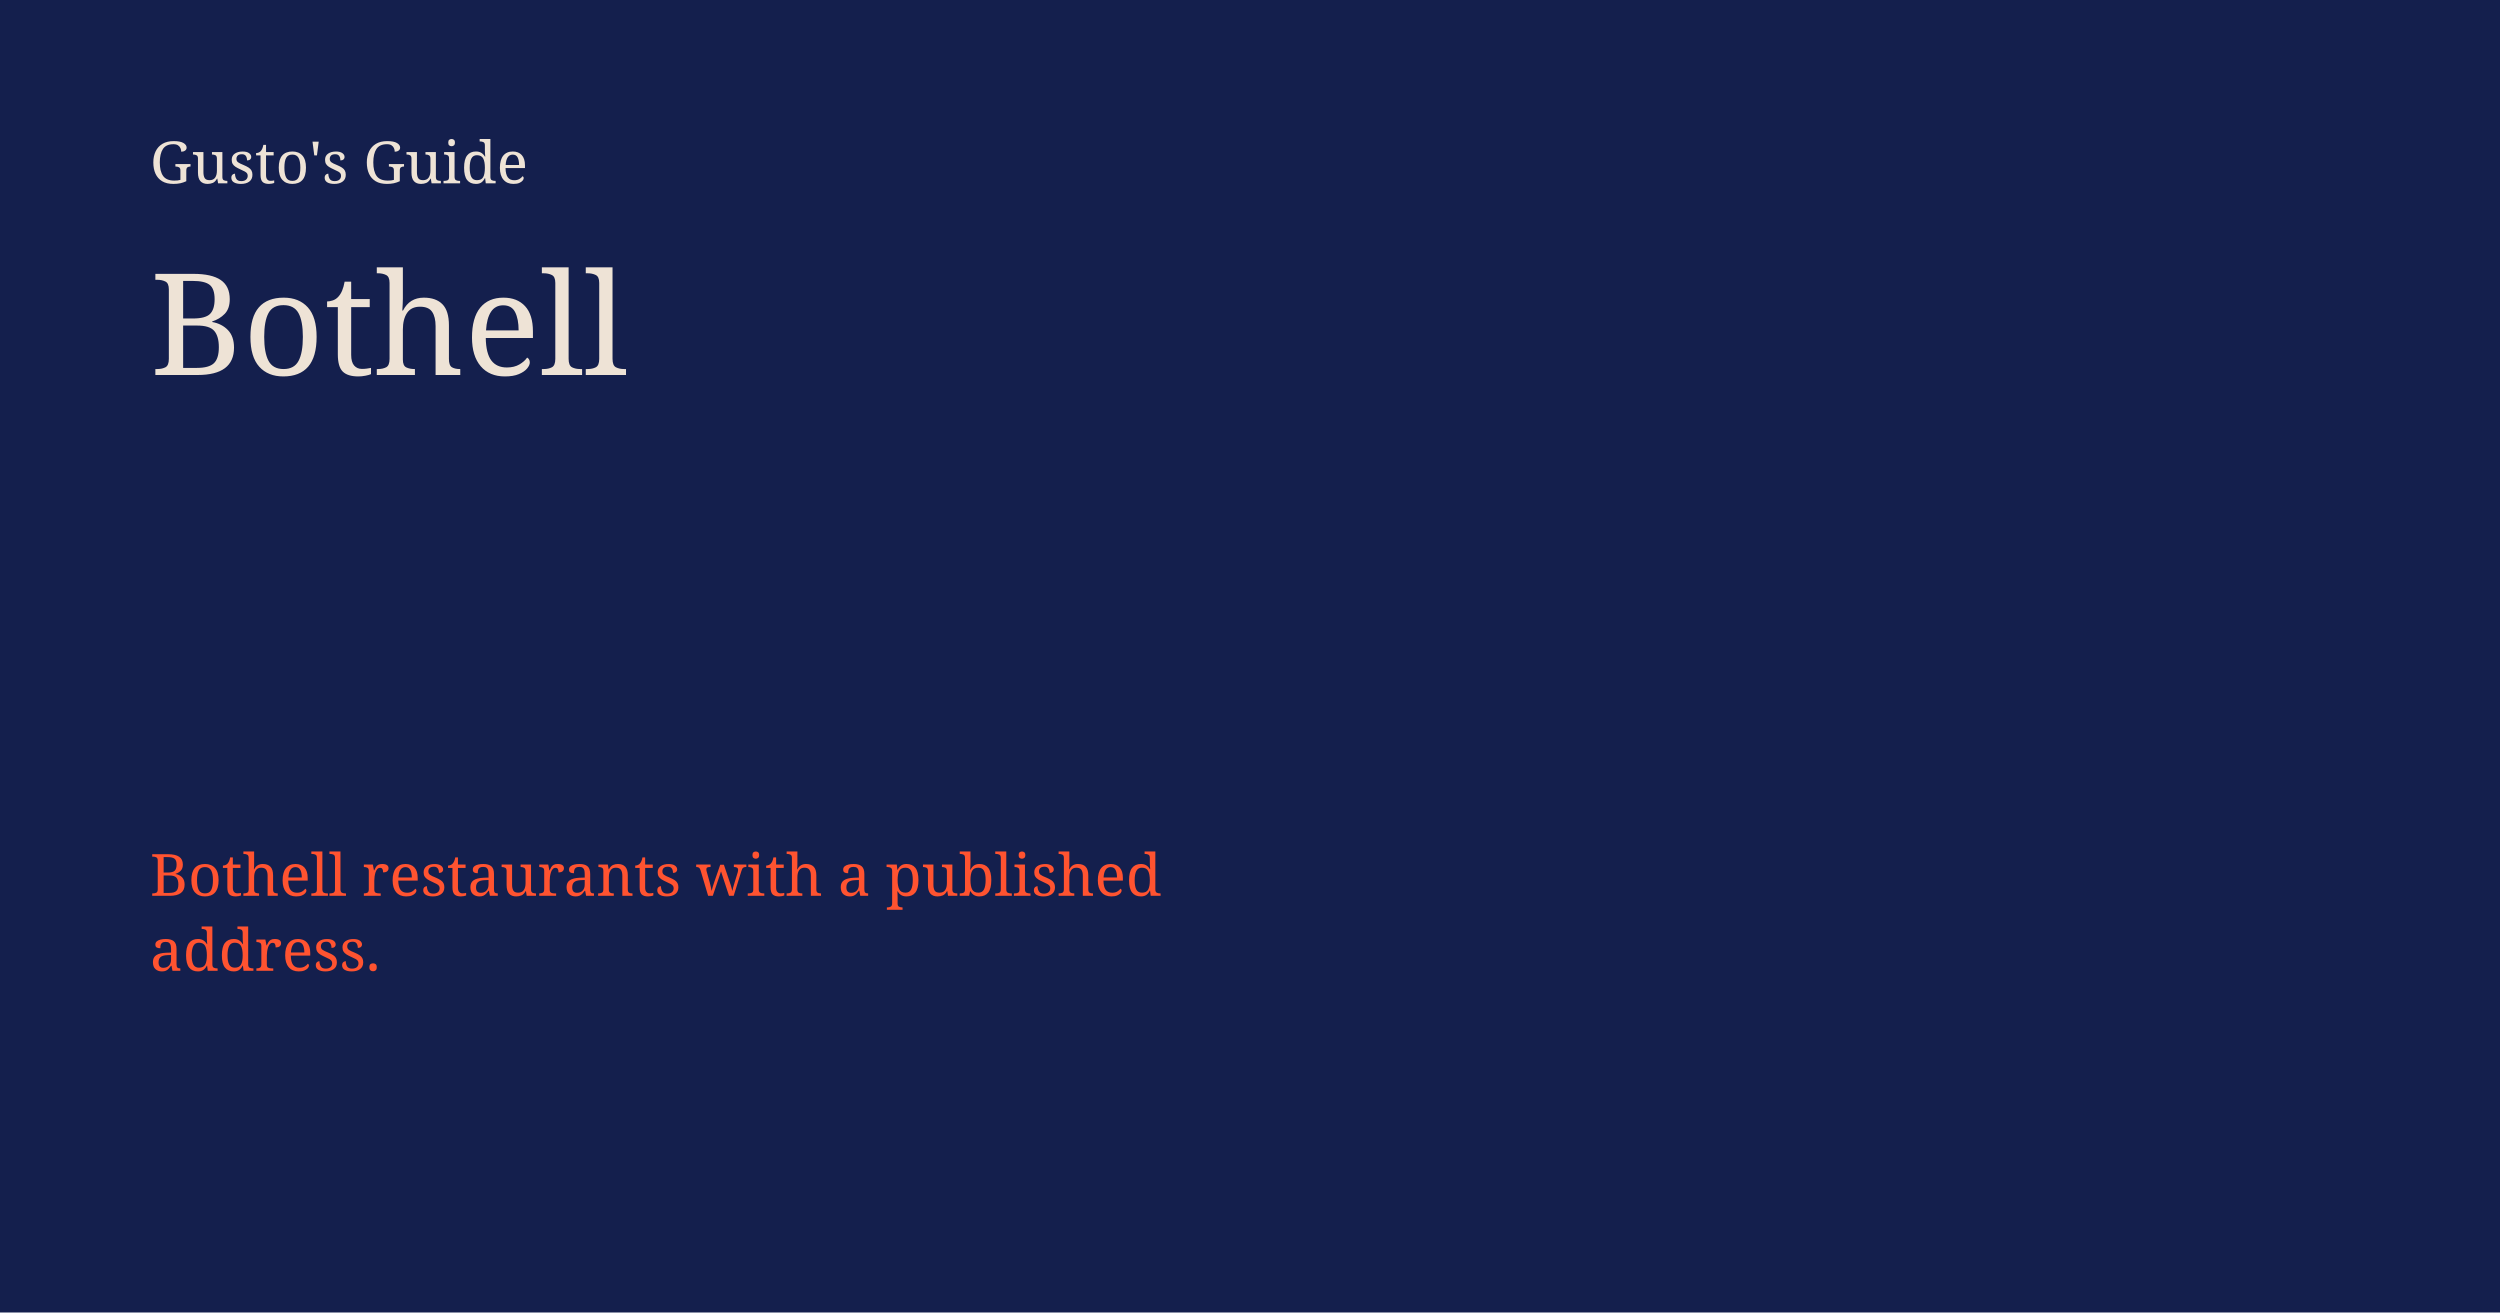
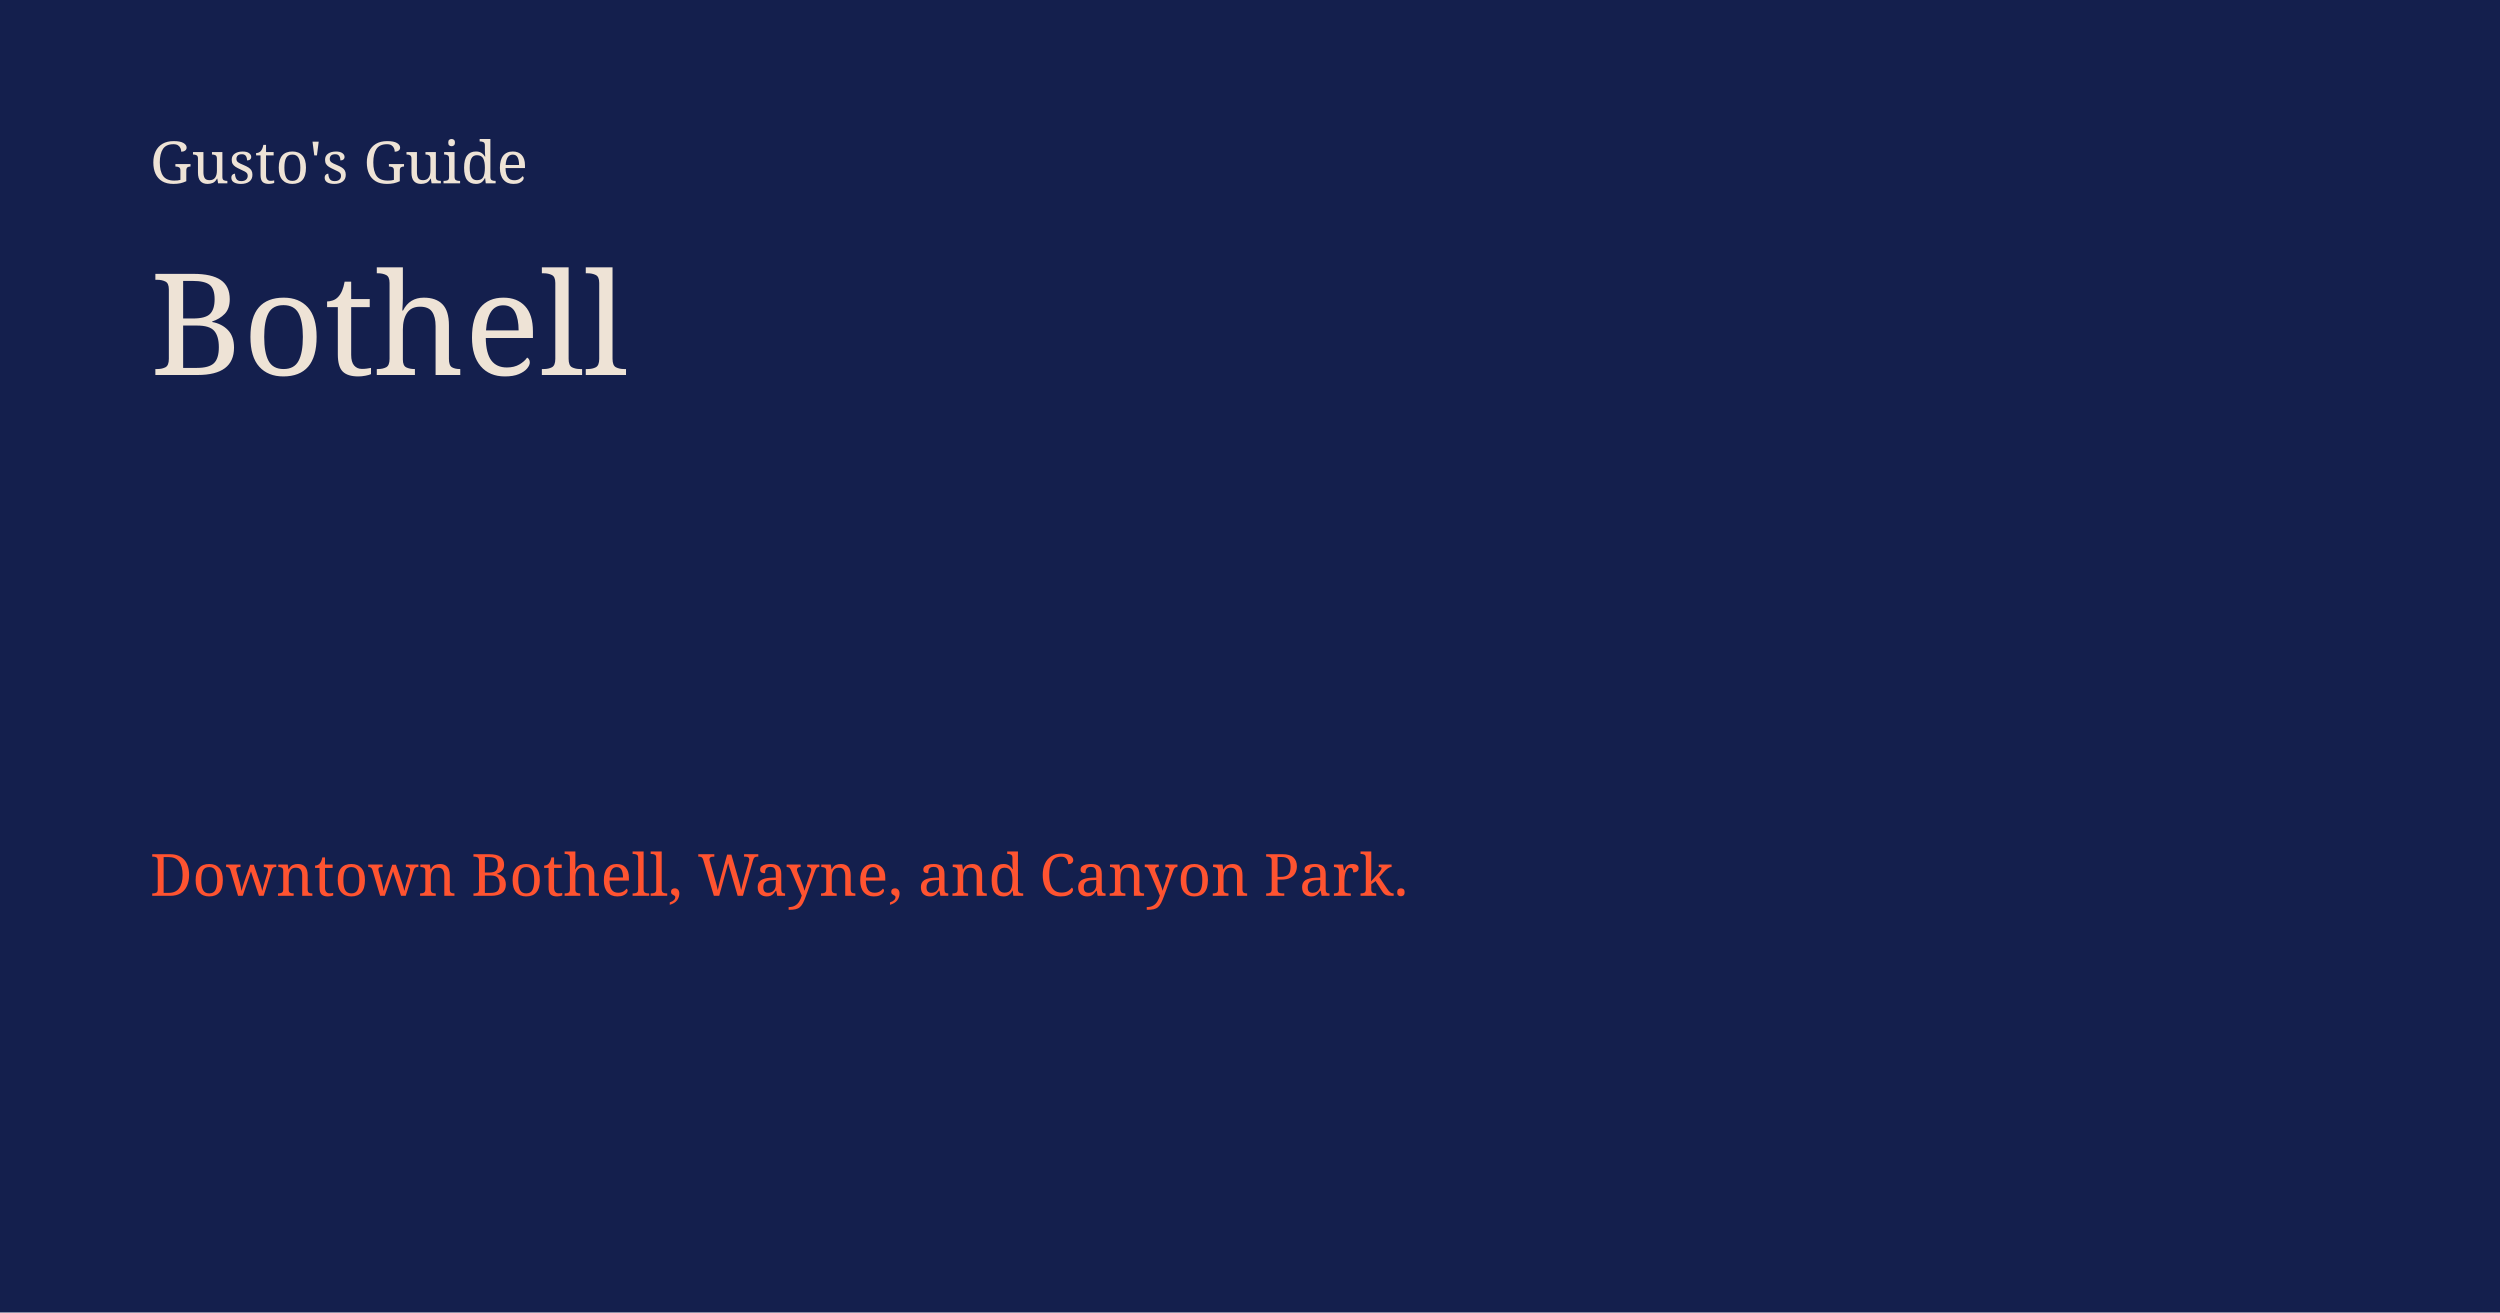
<svg xmlns="http://www.w3.org/2000/svg" width="1200" height="630" viewBox="0 0 1200 630">
  <rect width="1200" height="630" fill="#141F4D" />
  <text x="72" y="88" fill="#EEE3D6" font-family="Georgia, serif" font-size="28">Gusto's Guide</text>
  <text x="72" y="180" fill="#EEE3D6" font-family="Georgia, serif" font-size="68">Bothell</text>
-   <text x="72" y="430" fill="#FF5330" font-family="Georgia, serif" font-size="28">Bothell restaurants with a published</text>
-   <text x="72" y="466" fill="#FF5330" font-family="Georgia, serif" font-size="28">address.</text>
+   <text x="72" y="430" fill="#FF5330" font-family="Georgia, serif" font-size="28">Downtown Bothell, Wayne, and Canyon Park.</text>
</svg>
